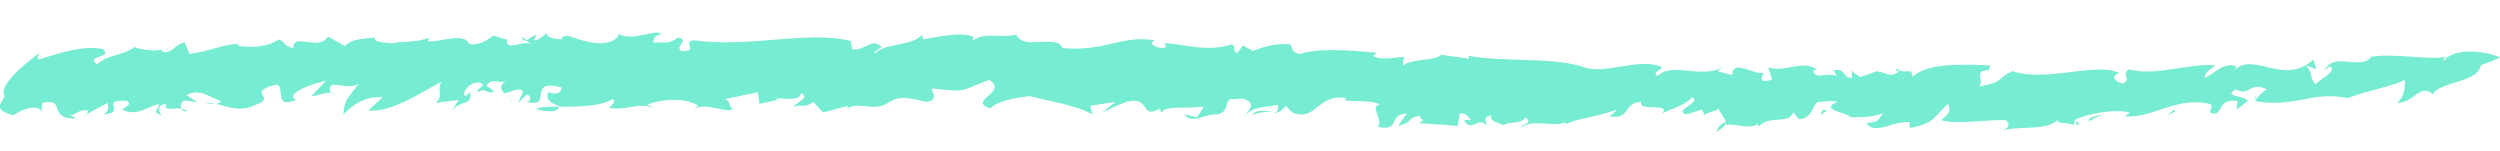
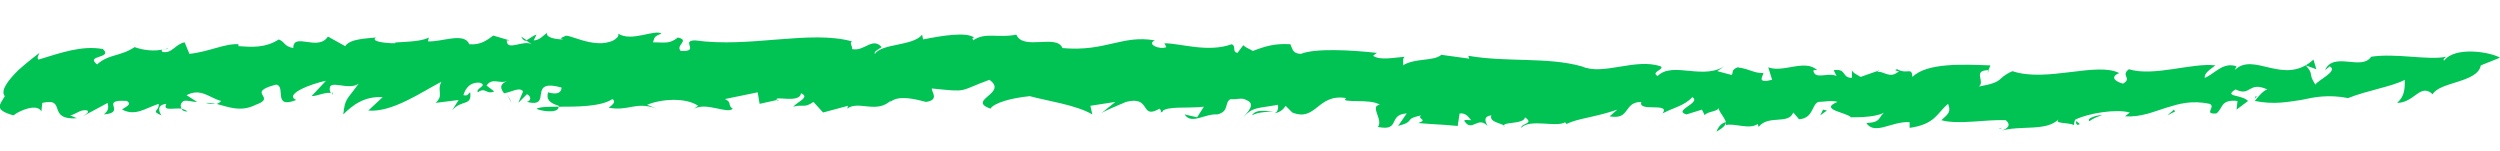
<svg xmlns="http://www.w3.org/2000/svg" id="Layer_1" viewBox="0 0 260 15.6">
  <style>
-     .st0{fill:#48e5c3be}
+     .st0{fill:#00C354}
  </style>
  <path class="st0" d="M206.8 7.3l-.1.3c.1-.2.2-.3.1-.3zM234.7 10h-.1c-.2.4-.1.3.1 0zM54.8 4.2l-.6-.4c.2.4.4.5.6.4zM17.1 5.1zM34.5 9.6l.1.3c0-.2 0-.3-.1-.3zM22.4 10.8c-.3-.1-.7-.1-1-.1.2.1.7.1 1 .1zM17.5 5c-.1.1-.2.1-.4.2.2-.1.3-.2.4-.2zM52.7 9.8l.5.9c-.1-.3-.3-.6-.5-.9zM19.5 11.6c-.2-.2-.4-.2-.6-.3 0 .2.3.3.6.3zM120.9 11.4c-.1.1-.2.2-.2.3.3-.1.3-.2.2-.3zM80.9 10.4h-.1s.1.1.2.1l-.1-.1zM92.6 10.4l-.2.2c.2-.1.2-.1.2-.2zM72.1 11.3c-.1.1-.3.2-.4.3l.4-.3z" />
  <path class="st0" d="M260 6c-1-.6-4.7-1.2-5.8.3-.2-.1.1-.3.2-.4-.9.2-2.2.1-3.6 0s-2.9-.2-4.2 0c-1 1.5-3.9-.6-4.8 1.4l.5-.4c.9.5-1.2 1.4-1.5 1.9-.8-1.2-.1-1-1-2l1.1.4-.3-1c-3.1 2.8-6.2-.9-8.2 1.1.1-.1.1-.3.2-.4-1.4-.5-2.3.8-3.3 1.2-.1-.5.6-.9 1.1-1.3-2.4-.3-6.4 1.2-9 .4-.9.7.4.9-.6 1.5-.8-.2-1.4-.7-.4-1.1-2.3-1.2-7.6 1-11.1-.2-1.8.8-.7 1.1-3.5 1.6.7-.5-.7-1.7 1-1.7l.2-.5c-2.8-.1-6.6-.3-8.1 1.2-.1-1.1-.5-.2-1.6-.8-.4.1 0 .2.2.2-1 .9-1.6-.1-2.3.1l.3-.2-2 .7c-.3-.2-.8-.4-.9-.7v.8c-1.1 0-.5-1-1.9-.8l.3.6c-.9-.4-2.2.4-2.4-.5 0-.2.1-.1.4-.1-1.3-1.2-3.5.3-5.1-.3l.4 1.3c-1.6.4-1-.3-.9-.7-1.1 0-1.3-.4-2.7-.6-.7.3-.4.5-.6.8l-1.5-.4 1-.7c-2.3 1.8-5.6-.4-7.2 1.2-.8-.4.8-.7.3-1-2.6-.9-6 1-8.2 0-3.6-1-7.8-.4-11.8-1.1l.1.3-2.9-.4c-.8.7-2.7.3-4 1.1.1-.3-.1-.7.2-.9-1.2.1-2.6.4-3.3-.1l.4-.3c-2.7-.3-6.4-.5-7.9.1-.9 0-.9-.6-1.1-1-1.6-.1-2.6.2-3.9.7-.3-.2-.7-.3-1-.6l-.6.8c-.6-.1-.1-.7-.6-.9-2.5.9-5.3-.1-7-.1l.2.4c-.7.3-2.1-.3-1.2-.7-3.4-.6-5.1 1.2-9.6.8-.6-1.5-4.1.3-4.8-1.4-1.9.4-3.2-.3-4.5.6 0-.2-.2-.2.1-.3-.8-.6-3.3-.2-5.3.2l-.1-.5c-.9 1.2-4.2.9-4.9 2-.2-.2.4-.5.7-.7-1-1.1-1.8.5-3.1.2.1-.3-.3-.6 0-.8-4.4-1.2-10.6.7-16.3-.1-1.6 0 .6 1.2-1.5 1.1-.6-.6 1-1.1-.3-1.4-.9.7-1.3.5-2.6.5.2-.4 0-.6.9-.9-.7-.5-3.1.9-4.5 0 .1.3-.2.5-.5.7-2.1 1-4.9-.9-5.1-.4 0 0-.7.2-.1.3-.8 0-1.9-.2-1.7-.7-.4.3-.8.8-1.4.8l.3-.6c-.4.1-.8.5-1.1.6l.6.4c-.9-.5-2.6.8-2.6-.4h.3l-1.7-.5c-.7.5-1.3 1-2.5.9-.5-1.3-2.9-.2-4.3-.3l.1-.4c-1.1.6-4 .4-3.5.6-1.1 0-2.6-.2-2-.6-.8.1-2.7.1-3.2.9l-1.8-1c-1 1.6-3.6-.5-3.6 1.2-1-.2-.8-.6-1.5-.9-1.4.9-2.8.8-4.2.7v-.2c-1.4-.1-3.1.8-5.1 1l-.5-1.2c-1 .2-1.3 1.2-2.3 1-.2-.2 0-.3.2-.3-1 .3-2.3.1-3.1-.2-1.5 1-2.7.7-3.9 1.8-1.3-1 1.7-.6.6-1.6-2.2-.4-4.4.4-6.7 1.1-.2-.2 0-.4.1-.7 0 0-1.2.9-2.2 1.8C.9 8.3 0 9.4.5 10c-.5.9-1.2 1.4.9 2 .6-.5 2.5-1.3 2.9-.4l.1-.9c2.6-.6.4 1.8 3.6 1.6l-.7-.3c.6-.1 1.1-.7 1.8-.5.2.2-.2.4-.5.6.9-.5 1.7-.9 2.6-1.4.1.5.1.8-.4 1.2 2.5-.2-.6-1.6 2.4-1.4.6.4-.2.6-.5.9 1.4.7 2.3-.1 3.8-.6.1.8-.9.7.3 1.2-.3-.4-.5-1.1.5-1.2-.4.8.7.4 1.6.5-.2-.3-.1-.6.2-.8.4-.1.8.1 1.4.1l-1.1-.7c1.5-.8 2.4.3 3.6.6-.1.1-.3.3-.5.3 1.2.3 2.5.9 4.1.1l-.3.1c2.9-.9-1-1.3 2.4-2.2 1.1.1-.4 2.6 2.1 1.6-1.3-.6 1.6-1.7 3.1-2L32.4 10c.6 0 1.6-.5 2-.3l-.1-.3c-.2-1.3 1.9.1 3-.7-1.3 1.8-1.4 1.5-1.6 3.2 1-1 2.2-1.9 4.1-1.8l-1.5 1.4c2.5.2 5.5-1.9 7.6-3-.5 1 .3 1.4-.6 2.2l2.4-.3-.7 1.1c1-1.2 2.1-.4 1.9-1.9-.3.2-.2.4-.7.3.1-.4.5-1.4 1.7-1.3.9.3-.5.6-.2 1 .8-.6.9.3 1.7-.1l-.8-.6c.6-.9 1.4-.1 2.2-.5-1 .4-.7.9-.3 1.4l-.1-.1c.8-.1 1.6-.7 2-.2l-.5 1.2.9-.9c.3.1.6.6 0 .8 2.8.7-.1-2.5 3.6-1.5 0 .5-.4.8-1.4.5-.2.7.1 1.1 1.1 1.4v.1c1.9 0 4.4 0 5.6-.8.4.3 0 .6-.4.9 2.1.4 2.8-.7 5 .1l-1-.4c1.4-.6 4-.8 5.3.1l-.4.3c1.3-.7 3.5.6 4 0-.6-.4 0-.6-.8-1l3.4-.7.2 1.2 1.8-.4c-.4-.5 2.4.4 2.5-.7 1 .4-.4.9-.8 1.4 1-.3 1.1.2 2.1-.5l1 1.1 2.6-.7c-.1.1 0 .2-.1.3 1.2-.9 3.1.6 4.6-.9-.1.1-.1.1-.1.2.9-.8 2.9-.2 3.7 0 1.4-.2.6-1 .6-1.4 3.9.4 2.7.3 6-.9 2 1.4-2.4 2.1.1 3 .4-.6 2.1-1.1 4.1-1.3 1.8.5 4.8.9 6.5 1.9l-.2-.9 2.6-.4-1.5 1.2c.4-.3 1.7-.8 2.6-1.2 2.7-.7 1.4 1.9 3.5.7.1.1.1.2.2.3.7-.6 2.4-.3 4.4-.5l-.7 1.1-1.3-.3c.7 1.1 2.1-.1 3.4 0 1.3-.3.7-1.3 1.4-1.6.5.1 1.2-.2 1.6.1 1.1.4.1 1.3-.3 1.8 1-1.1 1.4-.9 3.6-1.3.1.5-.1.8-.4.9.5-.1.9-.3 1.2-.8l.7.7c2.5 1 2.6-2 5.6-1.5-.8.6 2.6 0 3.5.7-1.1.1.4 1.6-.2 2.3 2.4.5 1-1.3 3-1.4l-.9 1.3c1.9-.5.5-.7 2.4-1.1-.5.4.8.4-.3.8 2.5.2 1.9.1 4.1.3l.2-1.3c.7-.1 1 .5 1.2.7-.3 0-.8-.1-.7.1.8 1.2 1.4-.6 2.4.5-.2-.4-.5-1 .4-1.1-.3.8 1.4.8 1.4 1.2-.6-.6 2-.2 2.1-1 1 .7-.4.6-.4 1.1.9-1 3.7 0 4.6-.6 0 .1.1.1.1.2 1.2-.6 3-.7 5.3-1.5l-.8.7c2.2.4 1.4-1.5 3.3-1.5-.4 1.1 3.1 0 2.2 1.2 1.1-.6 2.3-.8 3.1-1.7 1 .6-2.1 1.4-.6 1.8l1.6-.5.3.6c.1-.4 1.5-.4 1.4-.8.2.7.9 1.2.8 1.8 1-.2 2.4.5 3.3-.1l.1.3c1-1.3 3.1-.2 3.6-1.5l.6.7c1.5-.1 1.3-1.5 2-1.8.6 0 1.4-.2 2 0-2 .8 1 1.1 1.4 1.6.8 0 3.1 0 3.7-.7-1 .7-.4 1.2-2.1 1.3.9 1.3 2.6-.2 4.5-.1v.6c2.7-.4 2.8-1.5 4-2.5.3.8.1 1-.7 1.7 1.8.5 4.7-.1 6.7 0 .6.5.2.9-.5 1.1 2.1-.6 4.7.1 6-1.2-.5.5.9.3 1.6.6 0-.3.1-.6.2-.6 1.3-.6 4.1-1.1 5.6-.7l-.5.4c1.7.1 3-.5 4.3-.9 1.3-.4 2.6-.8 4.5-.4.7.3-.7 1.1.7 1 .7-.5.4-1.5 2.2-1.3l-.1.9 1.2-.9c-.7-.7-2.6-.4-1.3-1.2 1.6.8 1.3-.9 3.3 0-.4.1-1 .8-1.3 1.2 2 .4 3.4.1 4.8-.1 1.4-.3 2.8-.6 4.9-.2 2-.8 4.6-1.2 5.9-1.9 0 .9 0 1.7-.8 2.4 1.8 0 2.4-2.1 3.7-.9.7-1.3 4.7-1.2 5-3l2-.8z" />
  <path class="st0" d="M58.1 11.1c-1 0-1.9 0-2.3.2.2.2 2.3.6 2.3-.2zM208.2 13.3c-.1 0-.3.1-.4.1.1 0 .3 0 .4-.1zM216.3 12.9c-.1-.1-.2-.2-.4-.3 0 .3.1.5.4.3zM132.6 11.5zM178.5 13.7c.7-.4 1-.7 1-1-.4.1-.7.3-1 1zM163 12.6c-.1.1-.2.1-.3.2.3-.1.3-.2.3-.2zM130.2 12c.7-.4 1.6-.3 2.4-.5-.7.2-1.9-.3-2.4.5zM226.1 11.4l-.7.6.8-.4zM218.6 12c-.3-.1-1.7.3-1.3.6.4-.3.9-.5 1.3-.6zM189.6 11.4l-.3.6.7-.5z" />
</svg>
